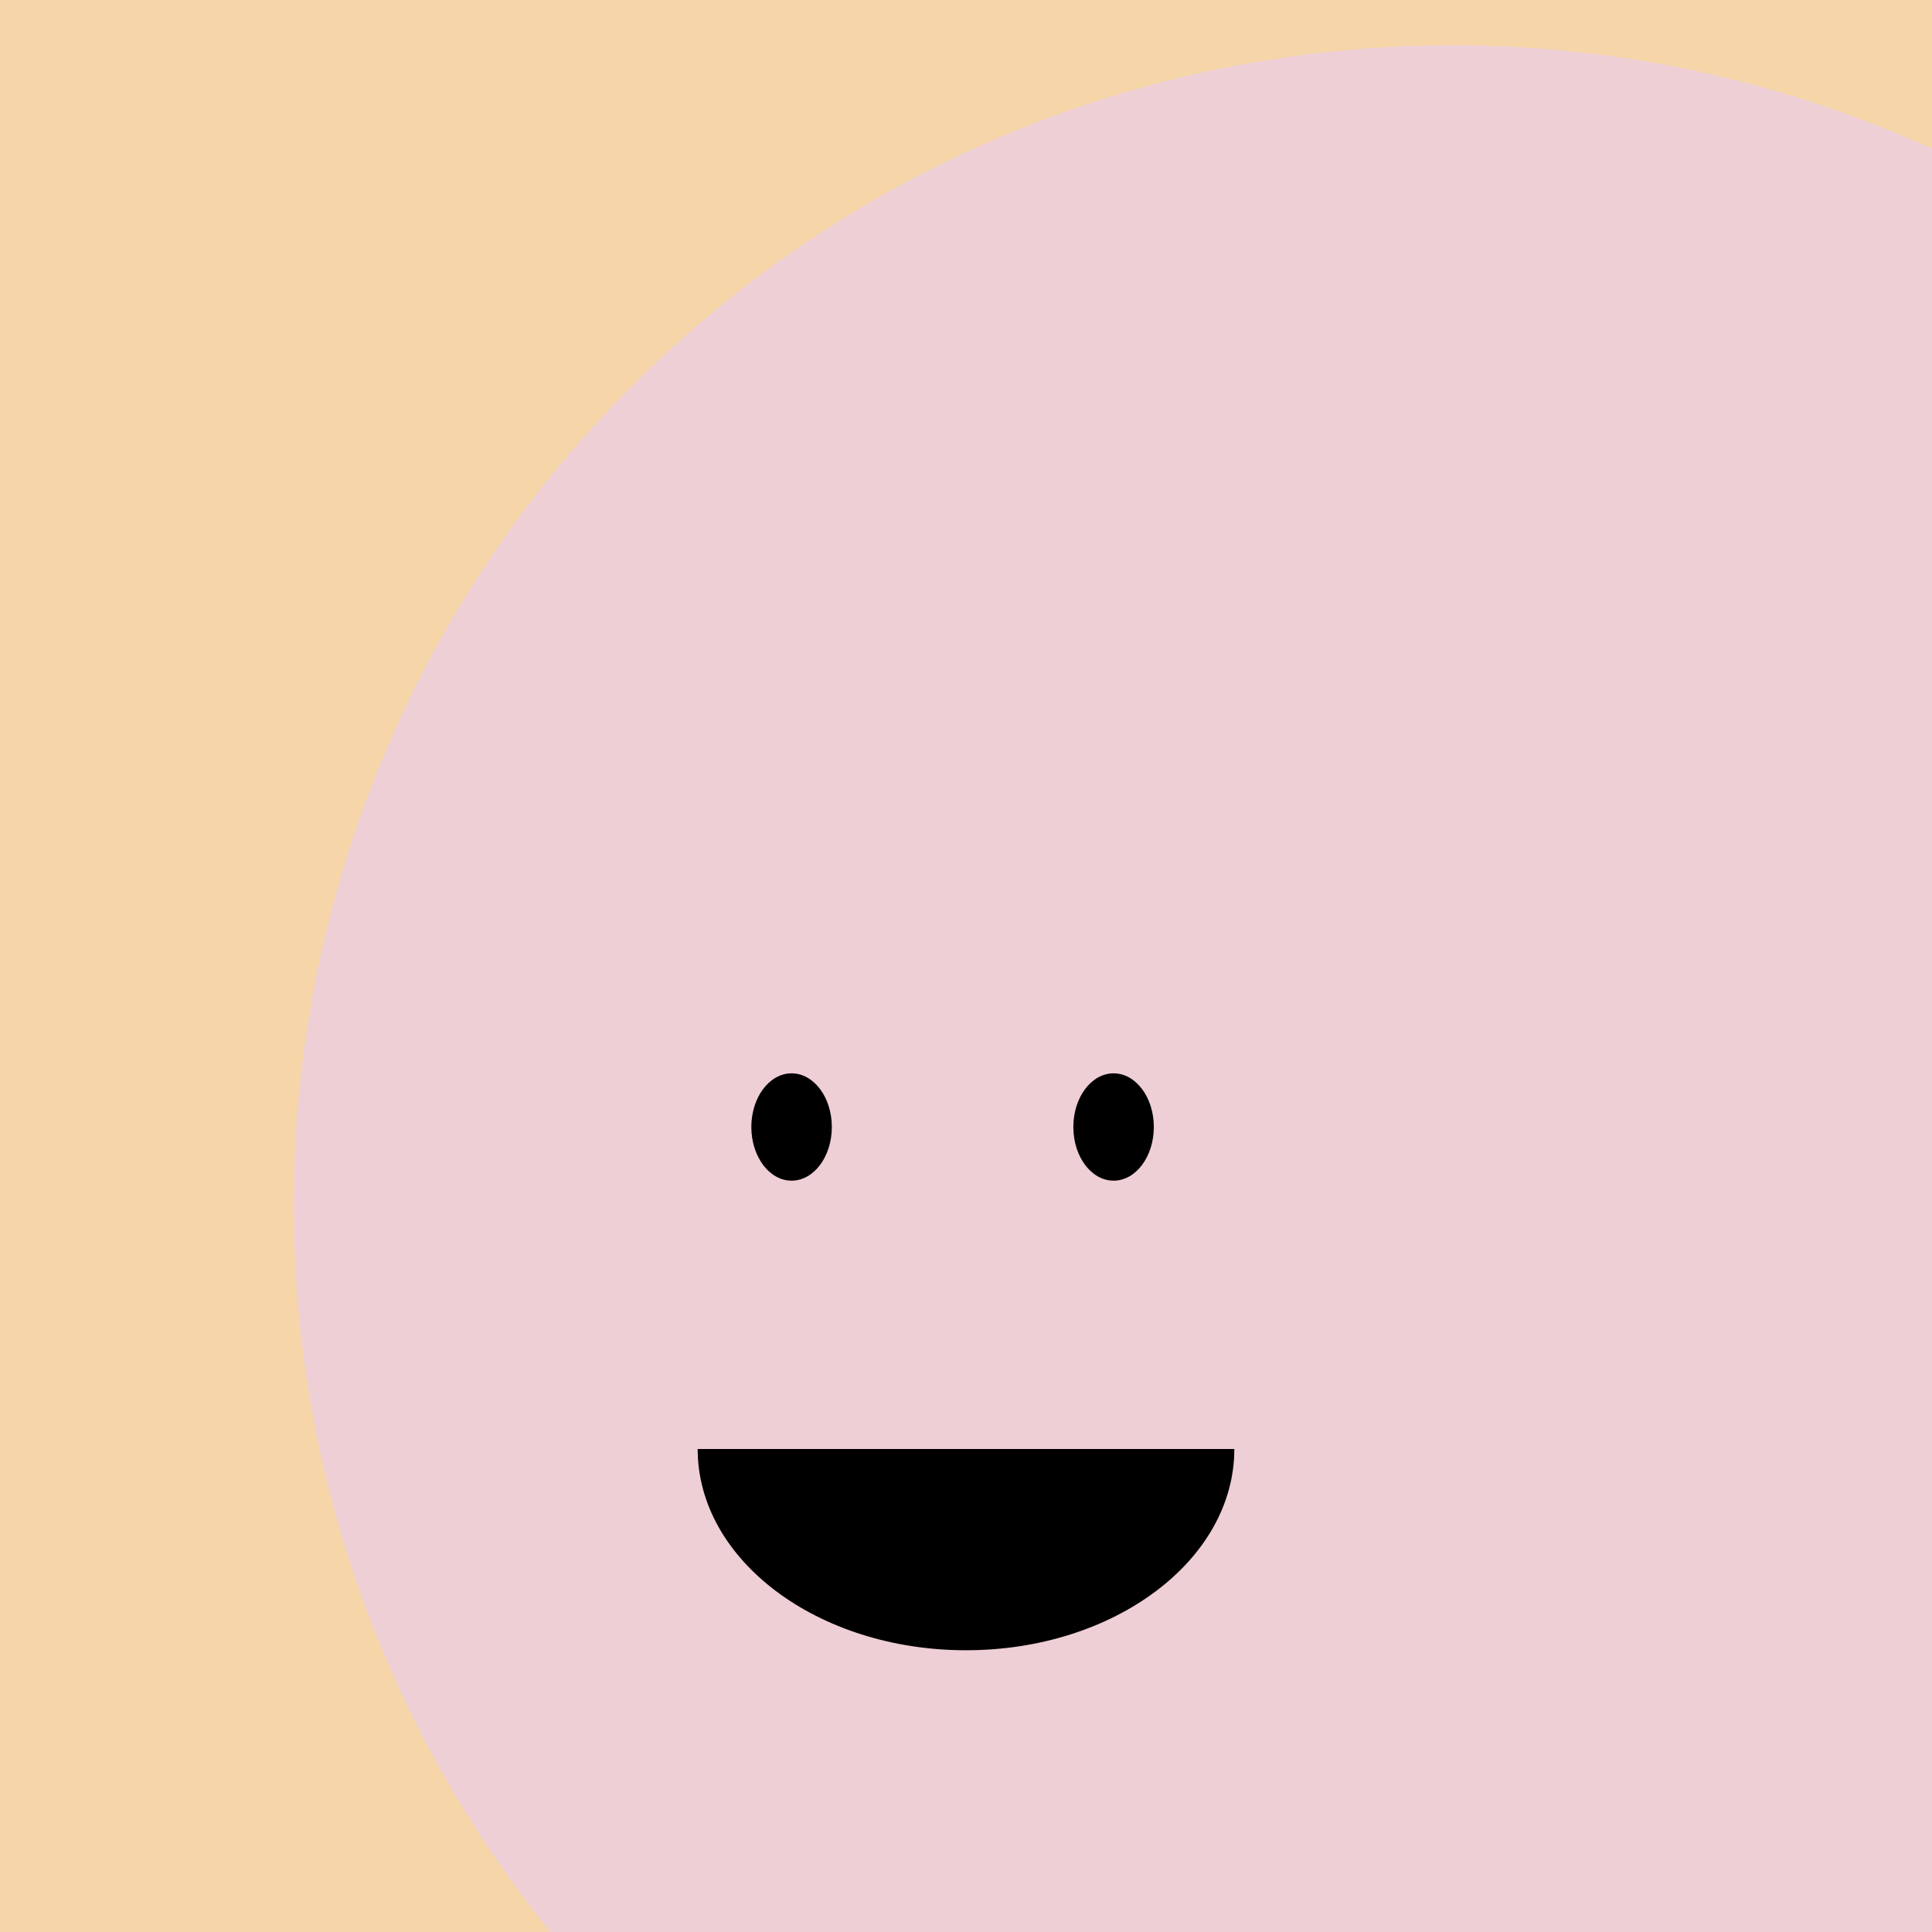
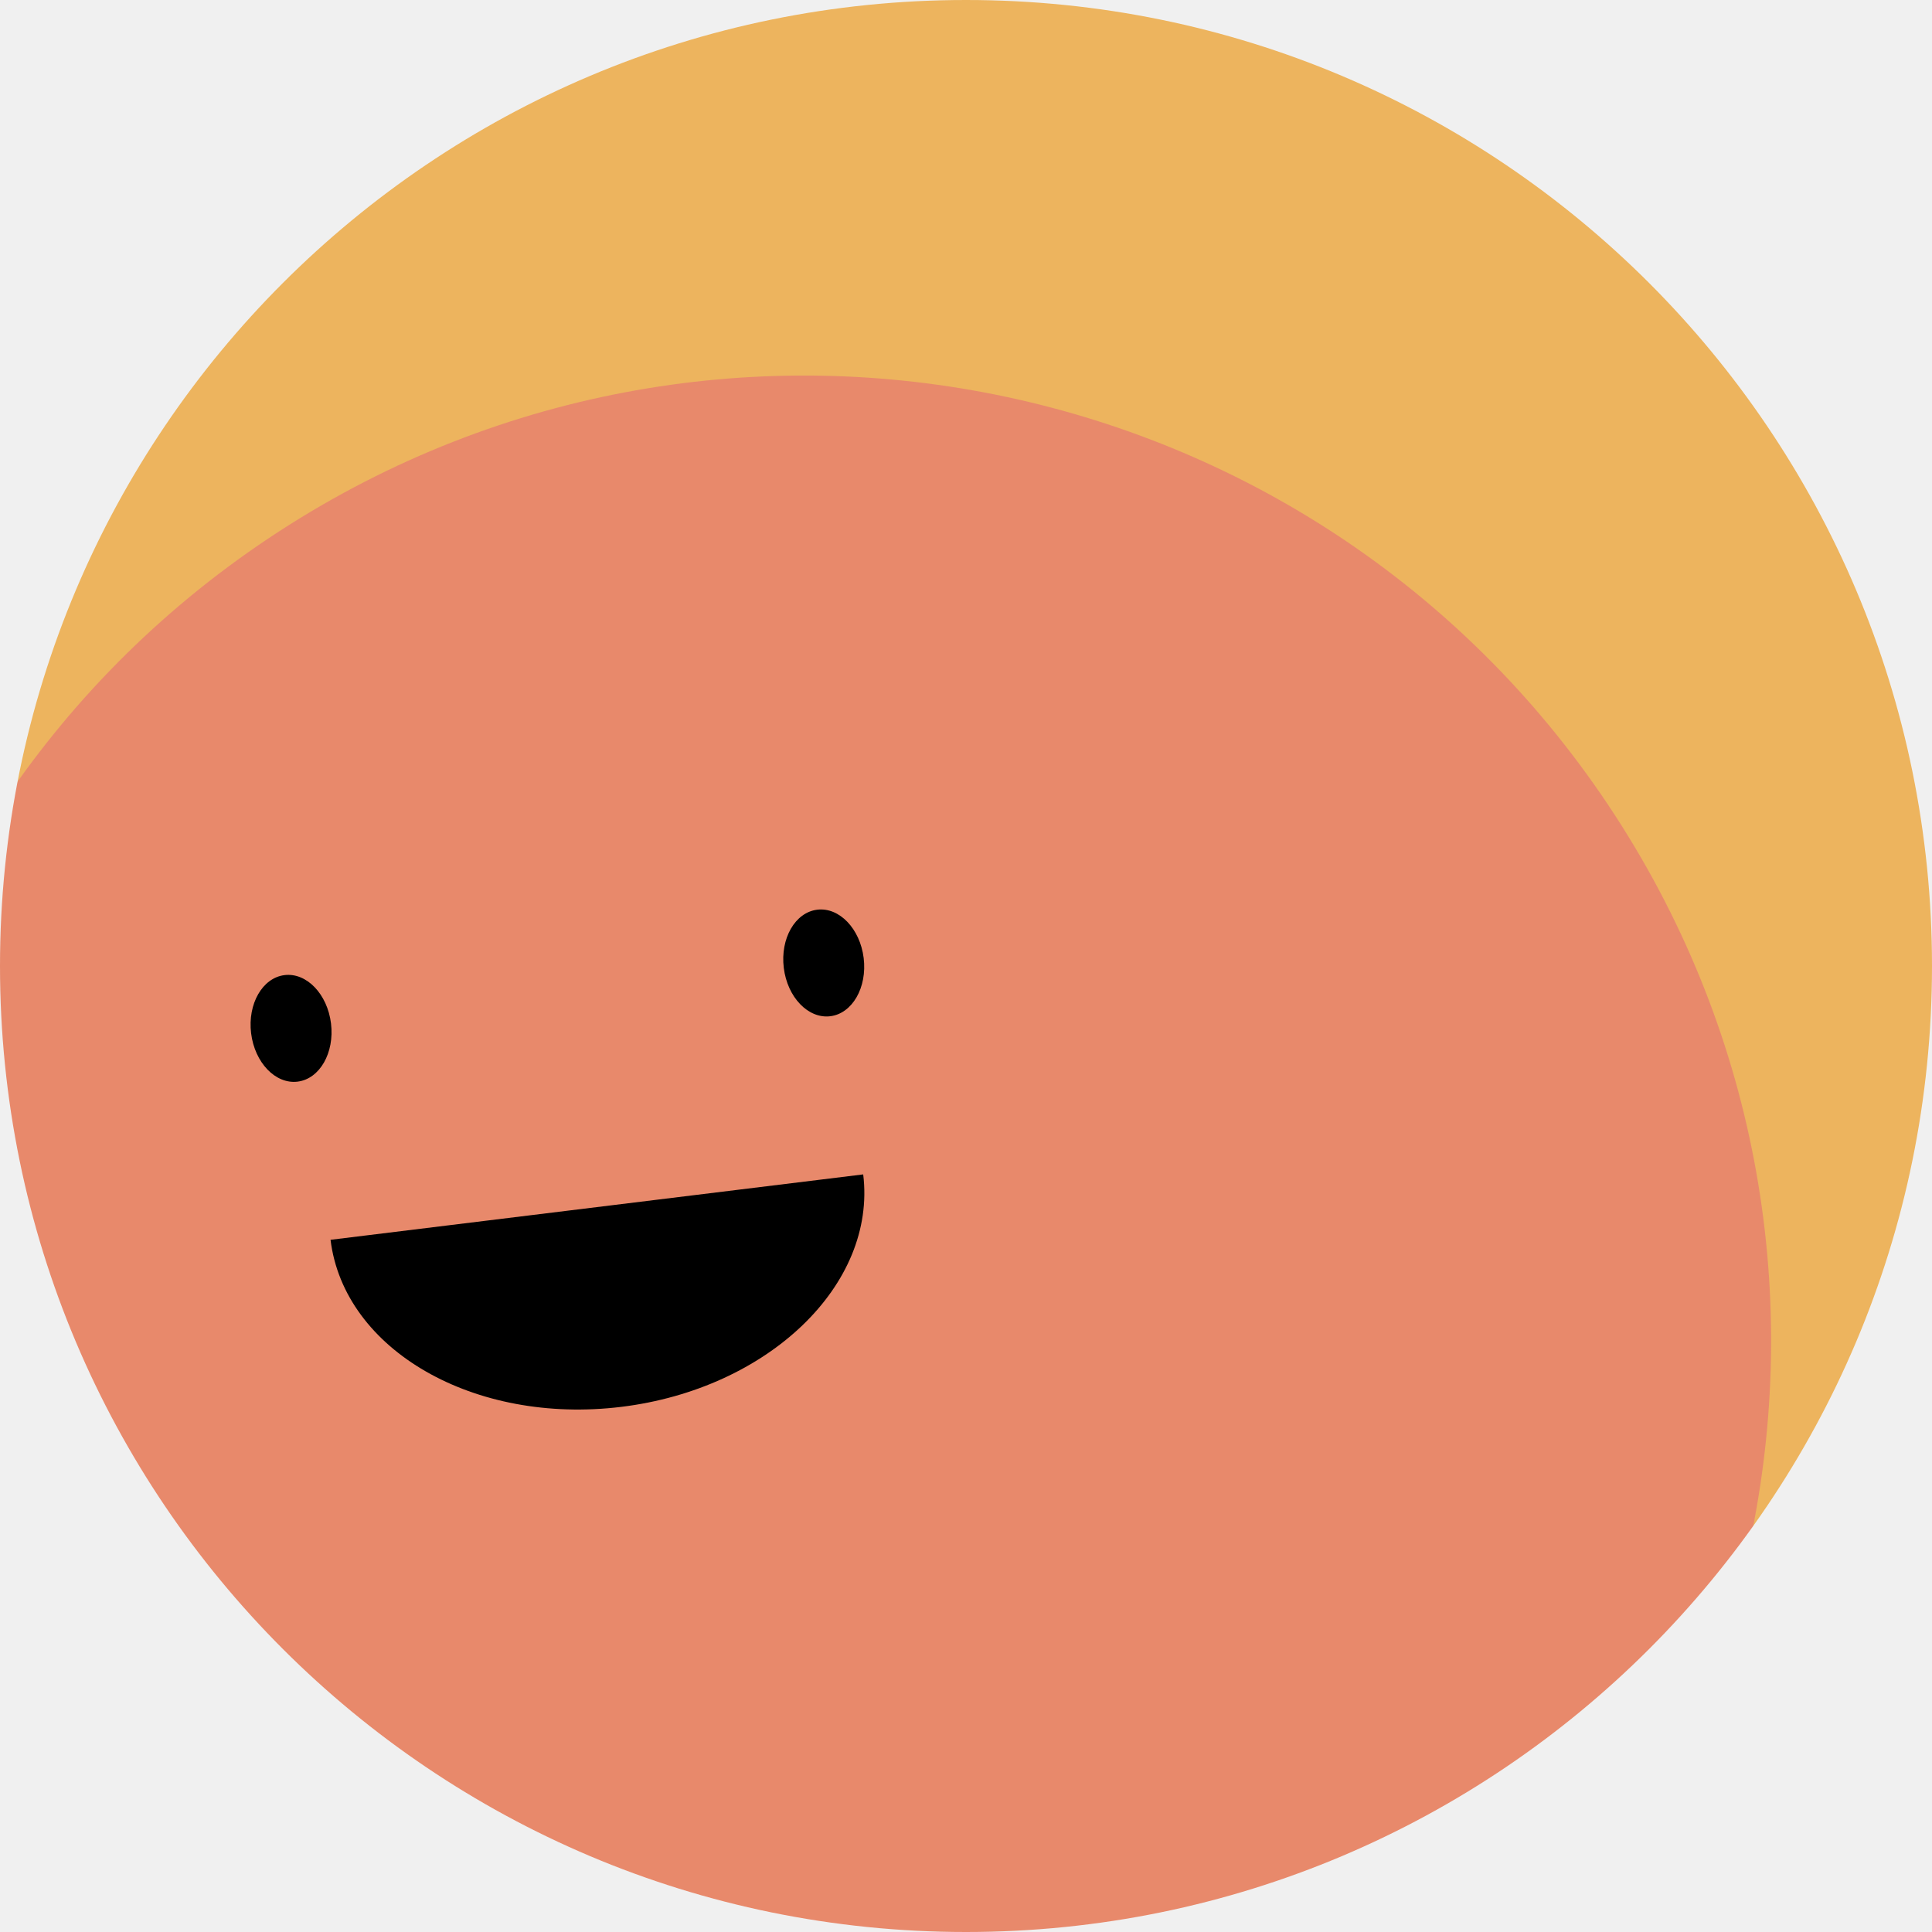
<svg xmlns="http://www.w3.org/2000/svg" viewBox="0 0 36 36" fill="none" role="img" width="128" height="128">
  <mask id="_R_0_" maskUnits="userSpaceOnUse" x="0" y="0" width="36" height="36">
-     <rect width="36" height="36" fill="#FFFFFF" />
+     <rect width="36" height="36" rx="72" fill="#FFFFFF" />
  </mask>
  <g mask="url(#_R_0_)">
-     <rect width="36" height="36" fill="#f6d6a8" />
-     <rect x="0" y="0" width="36" height="36" transform="translate(4 4) rotate(320 18 18) scale(1.2)" fill="#eecfd5" rx="36" />
-     <g transform="translate(0 6) rotate(0 18 18)">
-       <path d="M13,21 a1,0.75 0 0,0 10,0" fill="#000000" />
-       <rect x="14" y="14" width="1.5" height="2" rx="1" stroke="none" fill="#000000" />
-       <rect x="20" y="14" width="1.5" height="2" rx="1" stroke="none" fill="#000000" />
+     <rect width="36" height="36" fill="#edb45e" />
+     <rect x="0" y="0" width="36" height="36" transform="translate(-3 7) rotate(327 18 18) scale(1)" fill="#e8896b" rx="36" />
+     <g transform="translate(-7 3.5) rotate(-7 18 18)">
+       <path d="M13,19 a1,0.75 0 0,0 10,0" fill="#000000" />
+       <rect x="12" y="14" width="1.5" height="2" rx="1" stroke="none" fill="#000000" />
+       <rect x="22" y="14" width="1.5" height="2" rx="1" stroke="none" fill="#000000" />
    </g>
  </g>
</svg>
